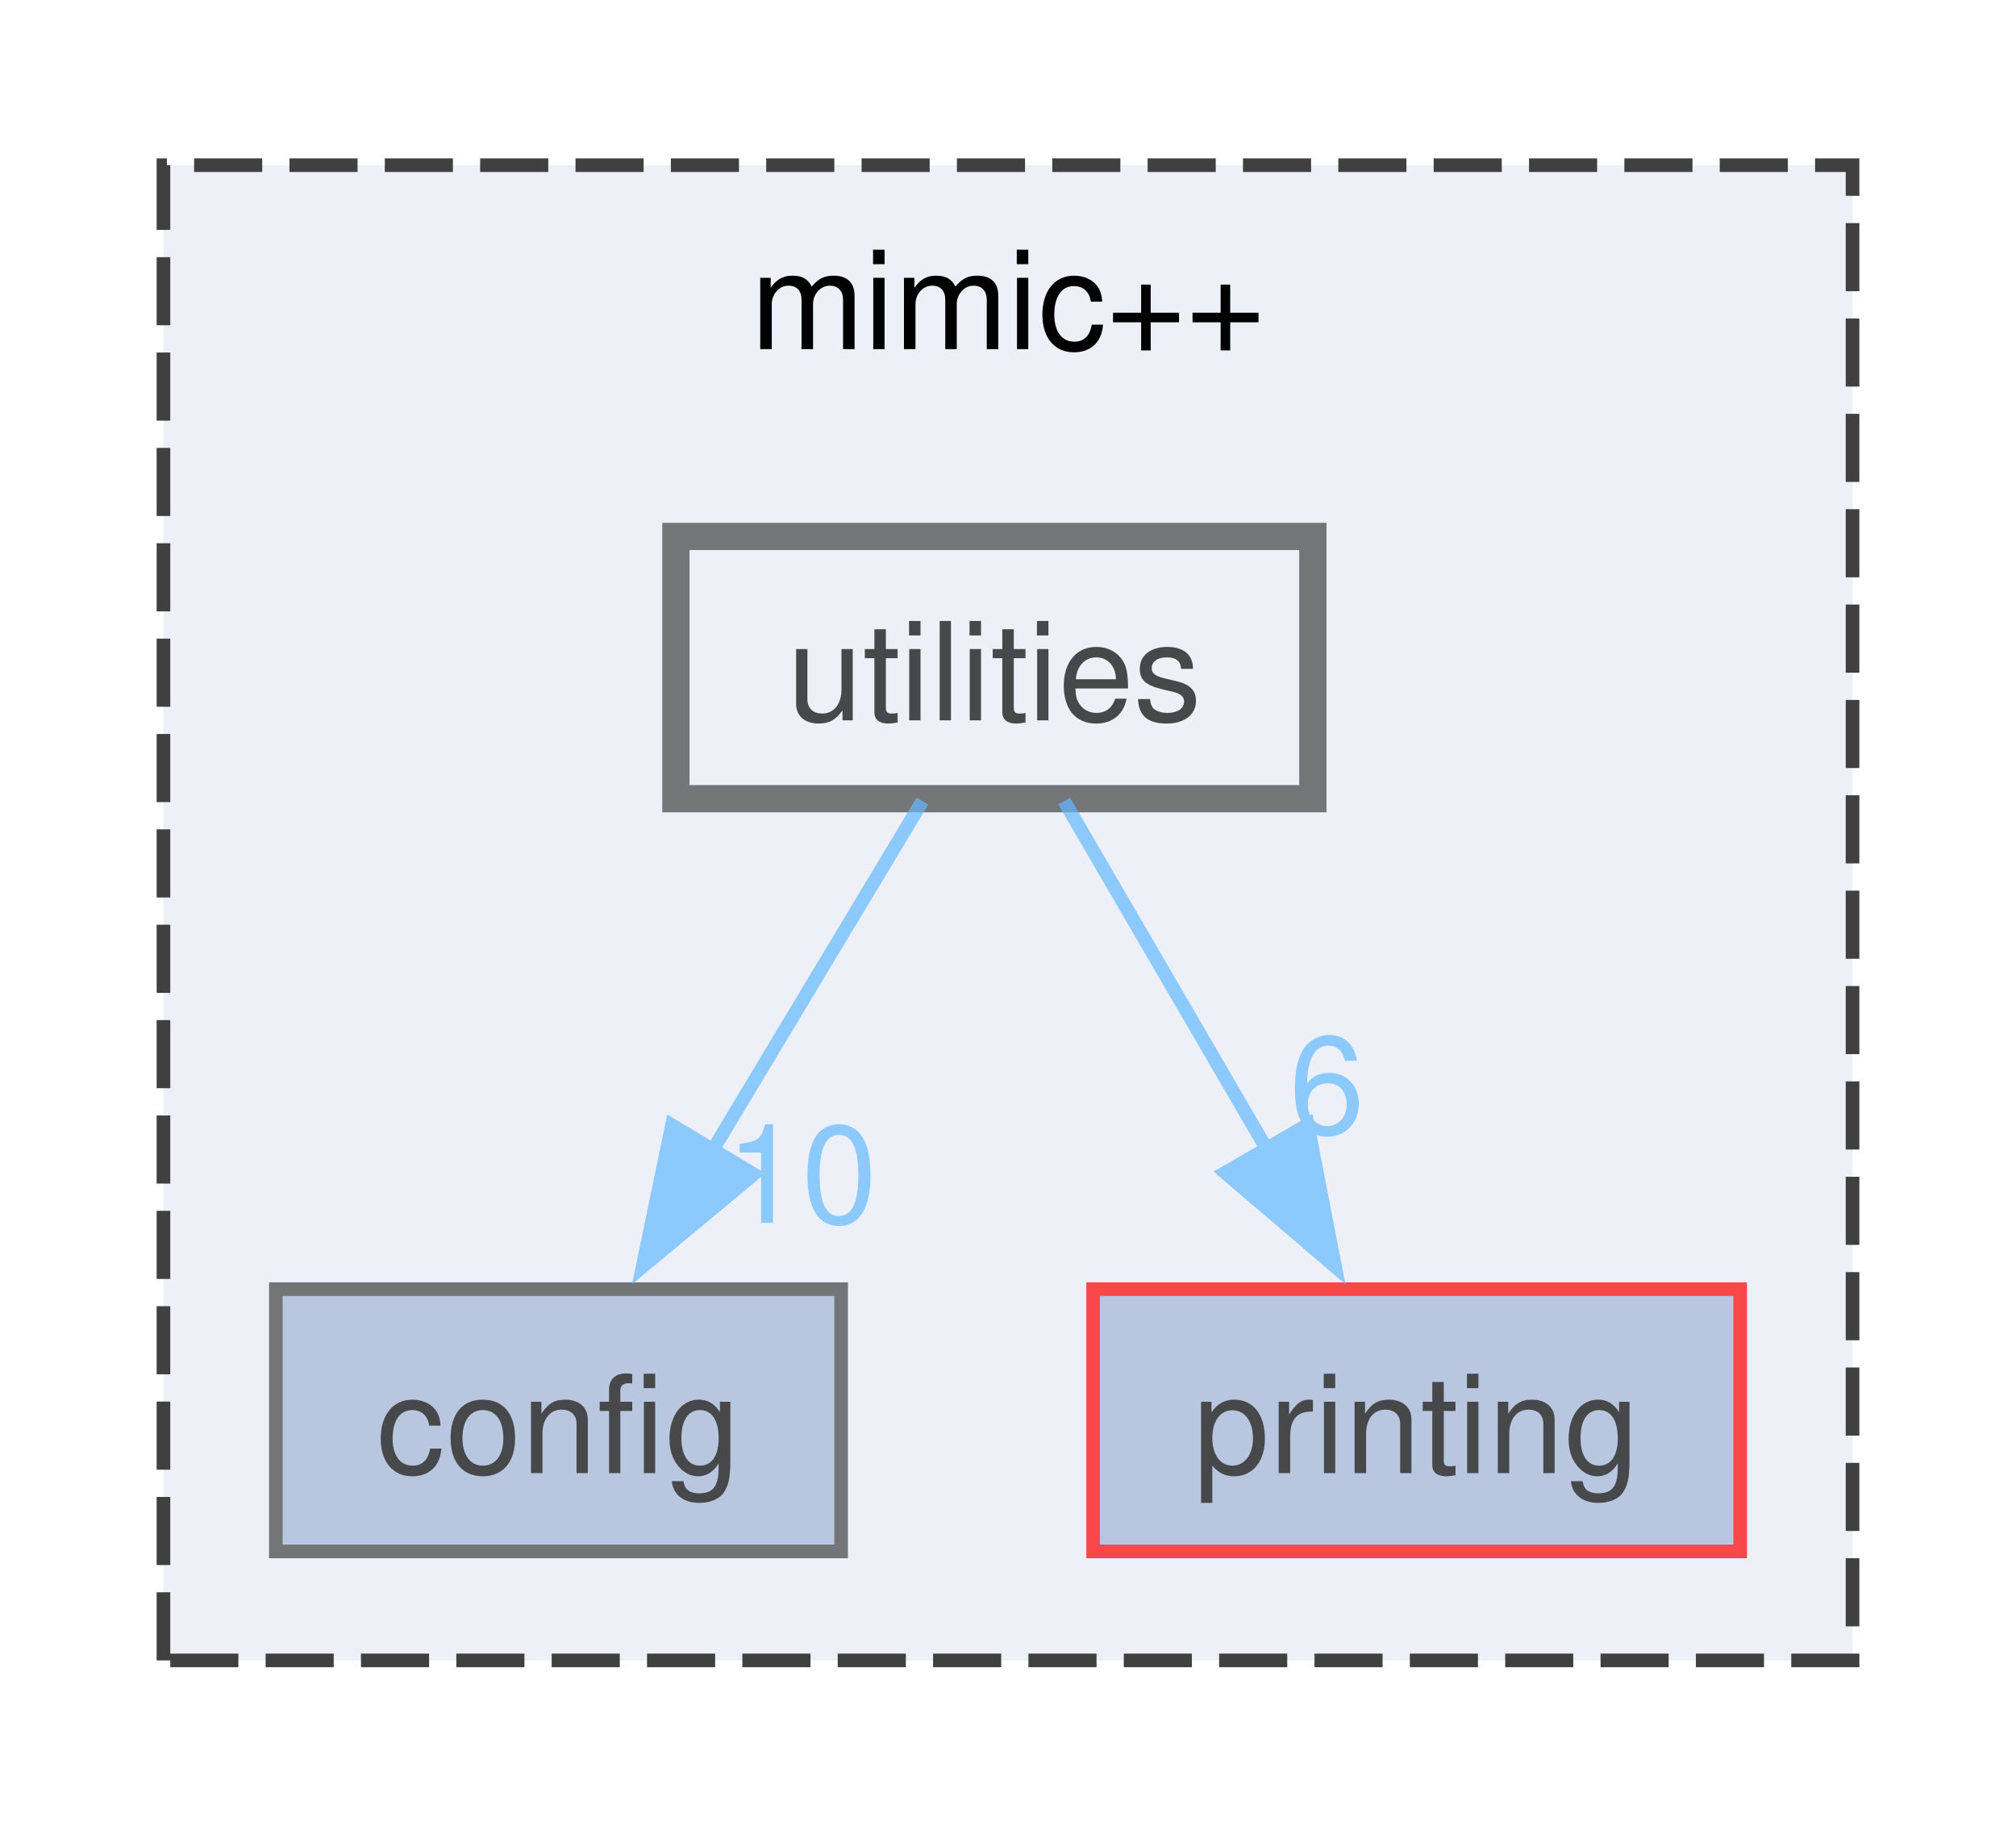
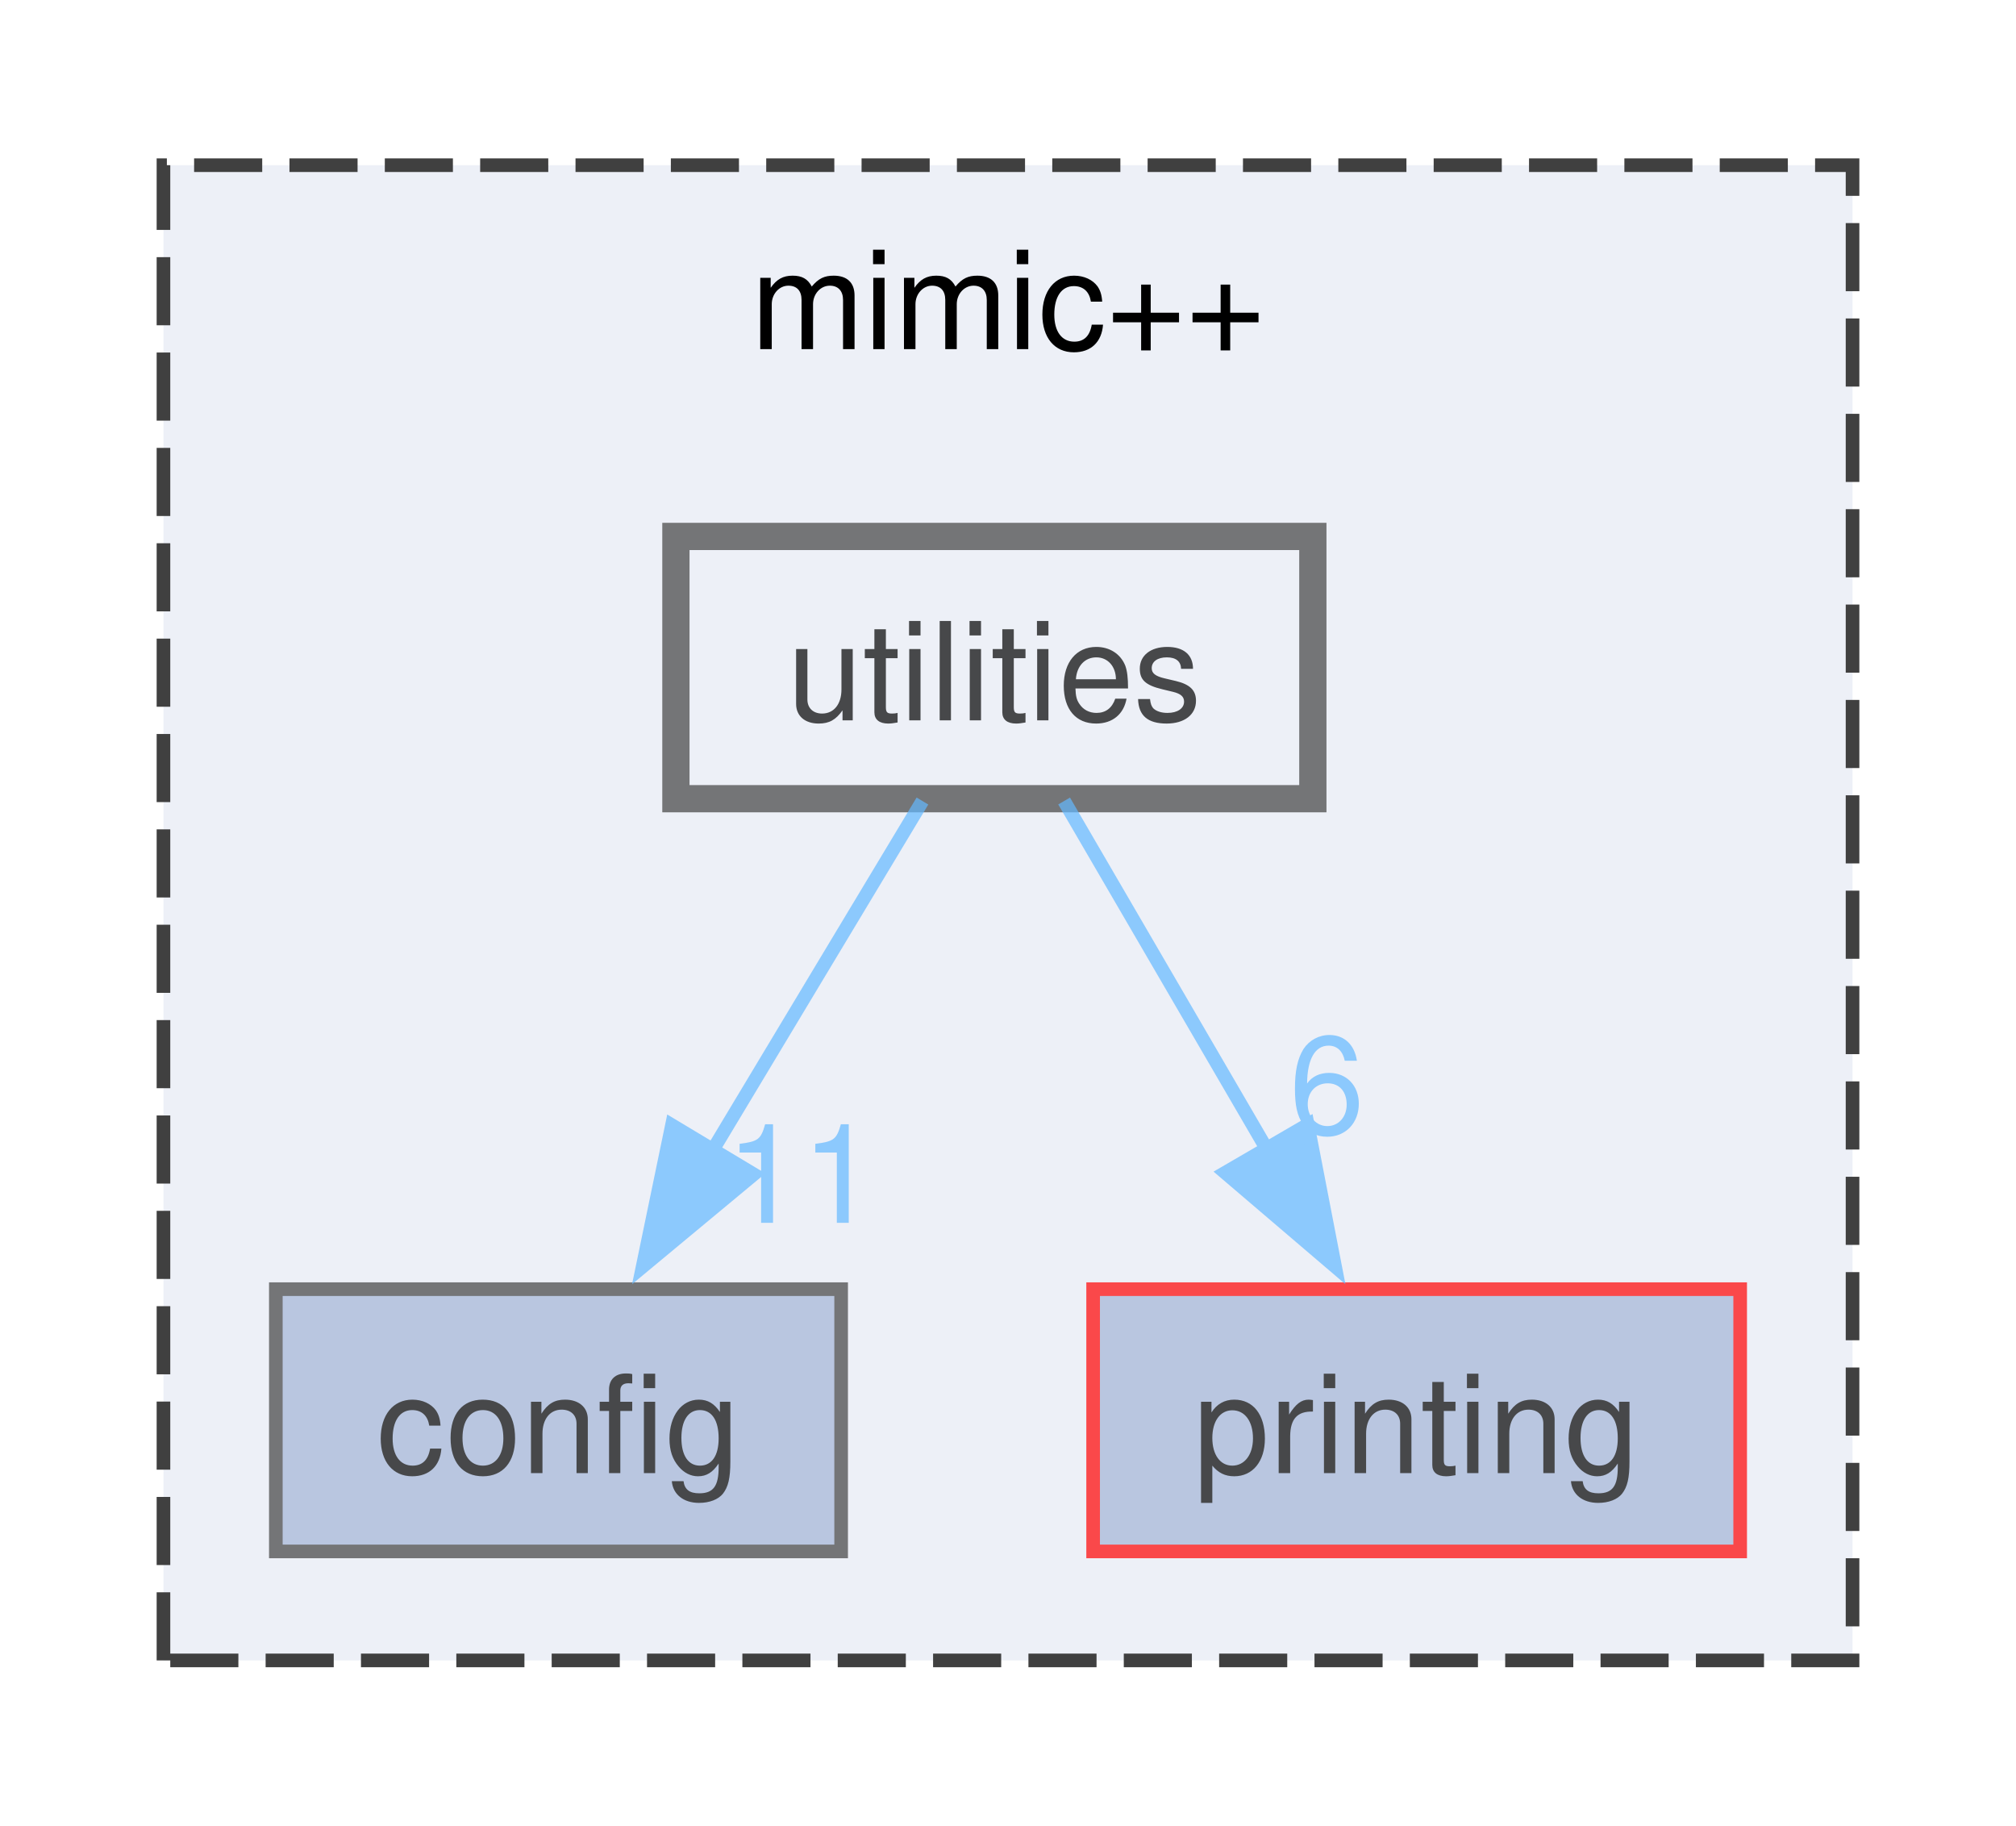
<svg xmlns="http://www.w3.org/2000/svg" xmlns:xlink="http://www.w3.org/1999/xlink" width="148pt" height="134pt" viewBox="0.00 0.00 148.00 133.75">
  <svg id="main" version="1.1" xml:space="preserve">
    <style type="text/css">
.node, .edge {opacity: 0.7;}
.node.selected, .edge.selected {opacity: 1;}
.edge:hover path { stroke: red; }
.edge:hover polygon { stroke: red; fill: red; }
</style>
    <svg id="graph" class="graph">
      <g id="graph0" class="graph" transform="scale(1 1) rotate(0) translate(4 129.75)">
        <g id="clust1" class="cluster">
          <g id="a_clust1">
            <a xlink:href="dir_d1aac795712c1a80b032d3d2760385d8.html" target="_top" xlink:title="mimic++">
              <polygon fill="#edf0f7" stroke="#404040" stroke-dasharray="5,2" points="8,-8 8,-117.75 132,-117.75 132,-8 8,-8" />
              <text text-anchor="middle" x="70" y="-104.25" font-family="Helvetica,sans-Serif" font-size="10.00">mimic++</text>
            </a>
          </g>
        </g>
        <g id="node1" class="node">
          <g id="a_node1">
            <a xlink:href="dir_08ebf9492445e058b0ba4156a3978cfb.html" target="_top" xlink:title="config">
              <polygon fill="#a2b4d6" stroke="#404040" points="57.75,-35.25 16.25,-35.25 16.25,-16 57.75,-16 57.75,-35.25" />
              <text text-anchor="middle" x="37" y="-21.75" font-family="Helvetica,sans-Serif" font-size="10.00">config</text>
            </a>
          </g>
        </g>
        <g id="node2" class="node">
          <g id="a_node2">
            <a xlink:href="dir_092aa99ea44c2ea5c05e2b02d3022b6c.html" target="_top" xlink:title="printing">
              <polygon fill="#a2b4d6" stroke="red" points="123.75,-35.25 76.25,-35.25 76.25,-16 123.75,-16 123.75,-35.25" />
              <text text-anchor="middle" x="100" y="-21.75" font-family="Helvetica,sans-Serif" font-size="10.00">printing</text>
            </a>
          </g>
        </g>
        <g id="node3" class="node">
          <g id="a_node3">
            <a xlink:href="dir_2f75f8b84a1b0b31df547365a4a1eaf8.html" target="_top" xlink:title="utilities">
              <polygon fill="#edf0f7" stroke="#404040" stroke-width="2" points="92.38,-90.5 45.62,-90.5 45.62,-71.25 92.38,-71.25 92.38,-90.5" />
              <text text-anchor="middle" x="69" y="-77" font-family="Helvetica,sans-Serif" font-size="10.00">utilities</text>
            </a>
          </g>
        </g>
        <g id="edge1" class="edge">
          <g id="a_edge1">
            <a xlink:href="dir_000013_000001.html" target="_top">
              <path fill="none" stroke="#63b8ff" d="M63.72,-71.08C59.53,-64.11 53.52,-54.12 48.27,-45.37" />
              <polygon fill="#63b8ff" stroke="#63b8ff" points="51.33,-43.68 43.18,-36.91 45.33,-47.28 51.33,-43.68" />
            </a>
          </g>
          <g id="a_edge1-headlabel">
-             <a xlink:href="dir_000013_000001.html" target="_top" xlink:title="10">
-               <text text-anchor="middle" x="54.84" y="-40.12" font-family="Helvetica,sans-Serif" font-size="10.00" fill="#63b8ff">10</text>
+             <a xlink:href="dir_000013_000001.html" target="_top" xlink:title="11">
+               <text text-anchor="middle" x="54.84" y="-40.12" font-family="Helvetica,sans-Serif" font-size="10.00" fill="#63b8ff">11</text>
            </a>
          </g>
        </g>
        <g id="edge2" class="edge">
          <g id="a_edge2">
            <a xlink:href="dir_000013_000008.html" target="_top">
              <path fill="none" stroke="#63b8ff" d="M74.12,-71.08C78.18,-64.11 83.99,-54.12 89.09,-45.37" />
              <polygon fill="#63b8ff" stroke="#63b8ff" points="92,-47.32 94.01,-36.92 85.95,-43.8 92,-47.32" />
            </a>
          </g>
          <g id="a_edge2-headlabel">
            <a xlink:href="dir_000013_000008.html" target="_top" xlink:title="6">
              <text text-anchor="middle" x="93.41" y="-46.67" font-family="Helvetica,sans-Serif" font-size="10.00" fill="#63b8ff">6</text>
            </a>
          </g>
        </g>
      </g>
    </svg>
  </svg>
  <style type="text/css">

[data-mouse-over-selected='false'] { opacity: 0.7; }
[data-mouse-over-selected='true']  { opacity: 1.0; }

</style>
</svg>
